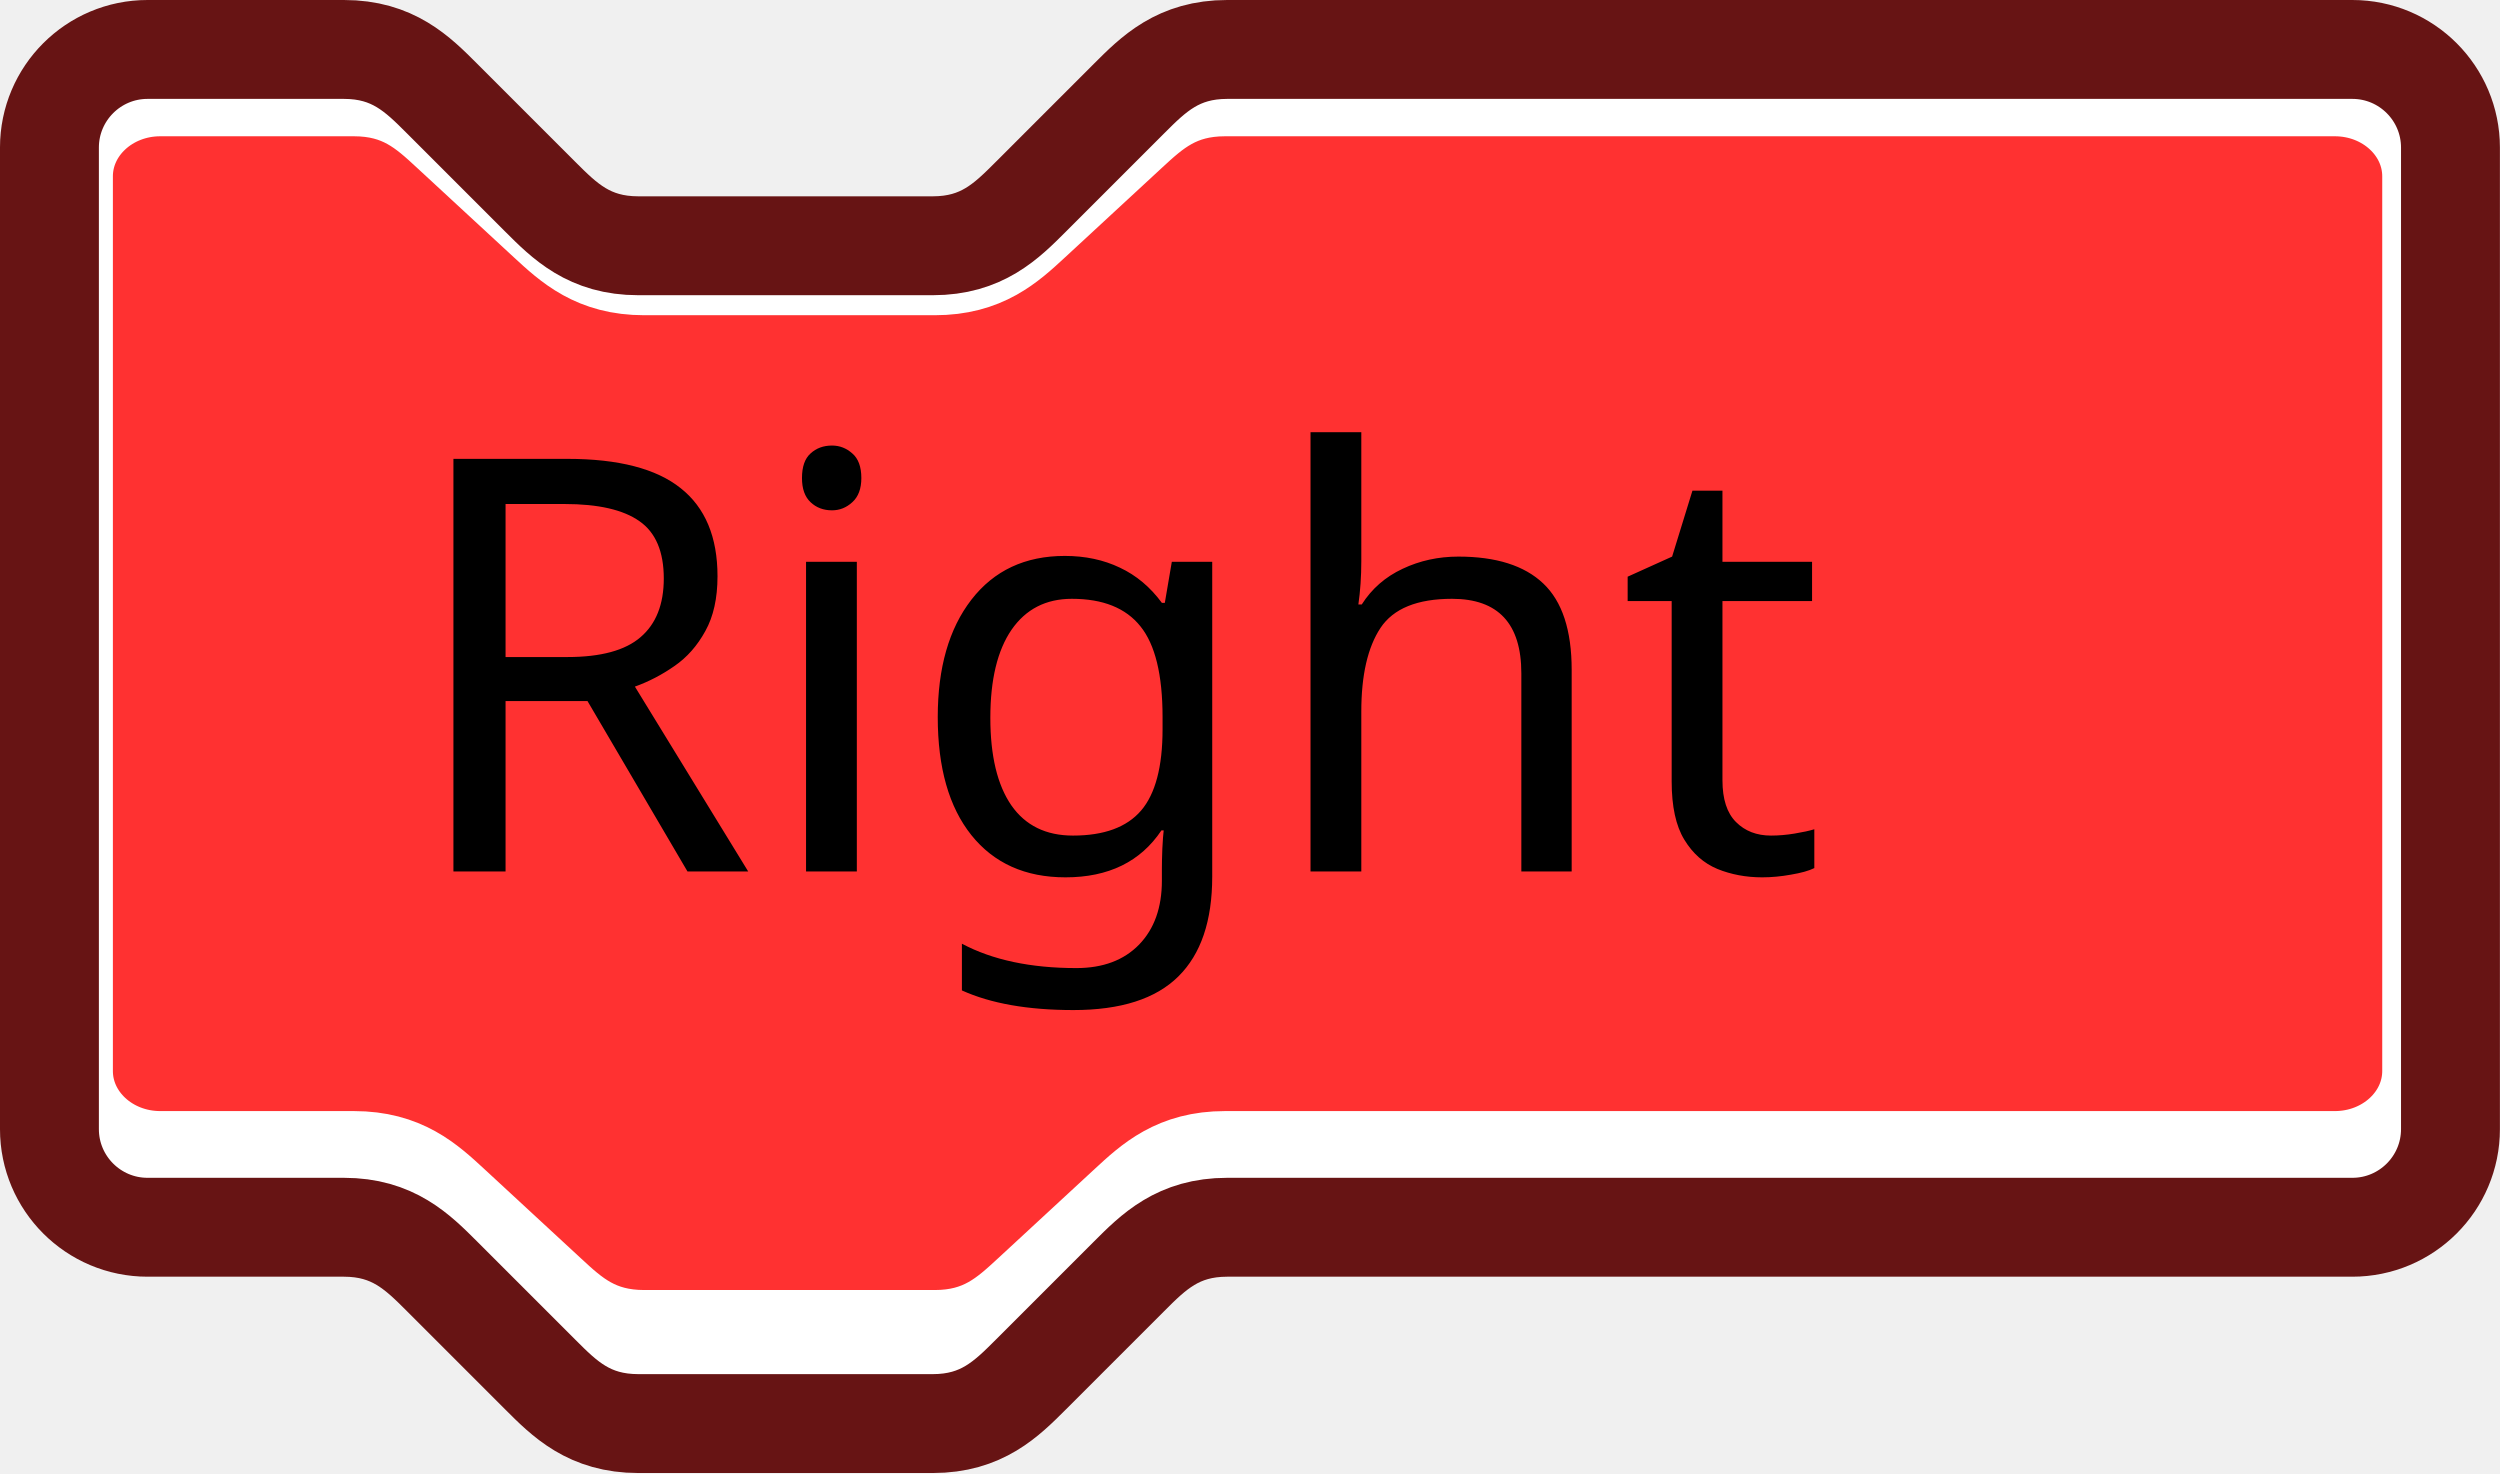
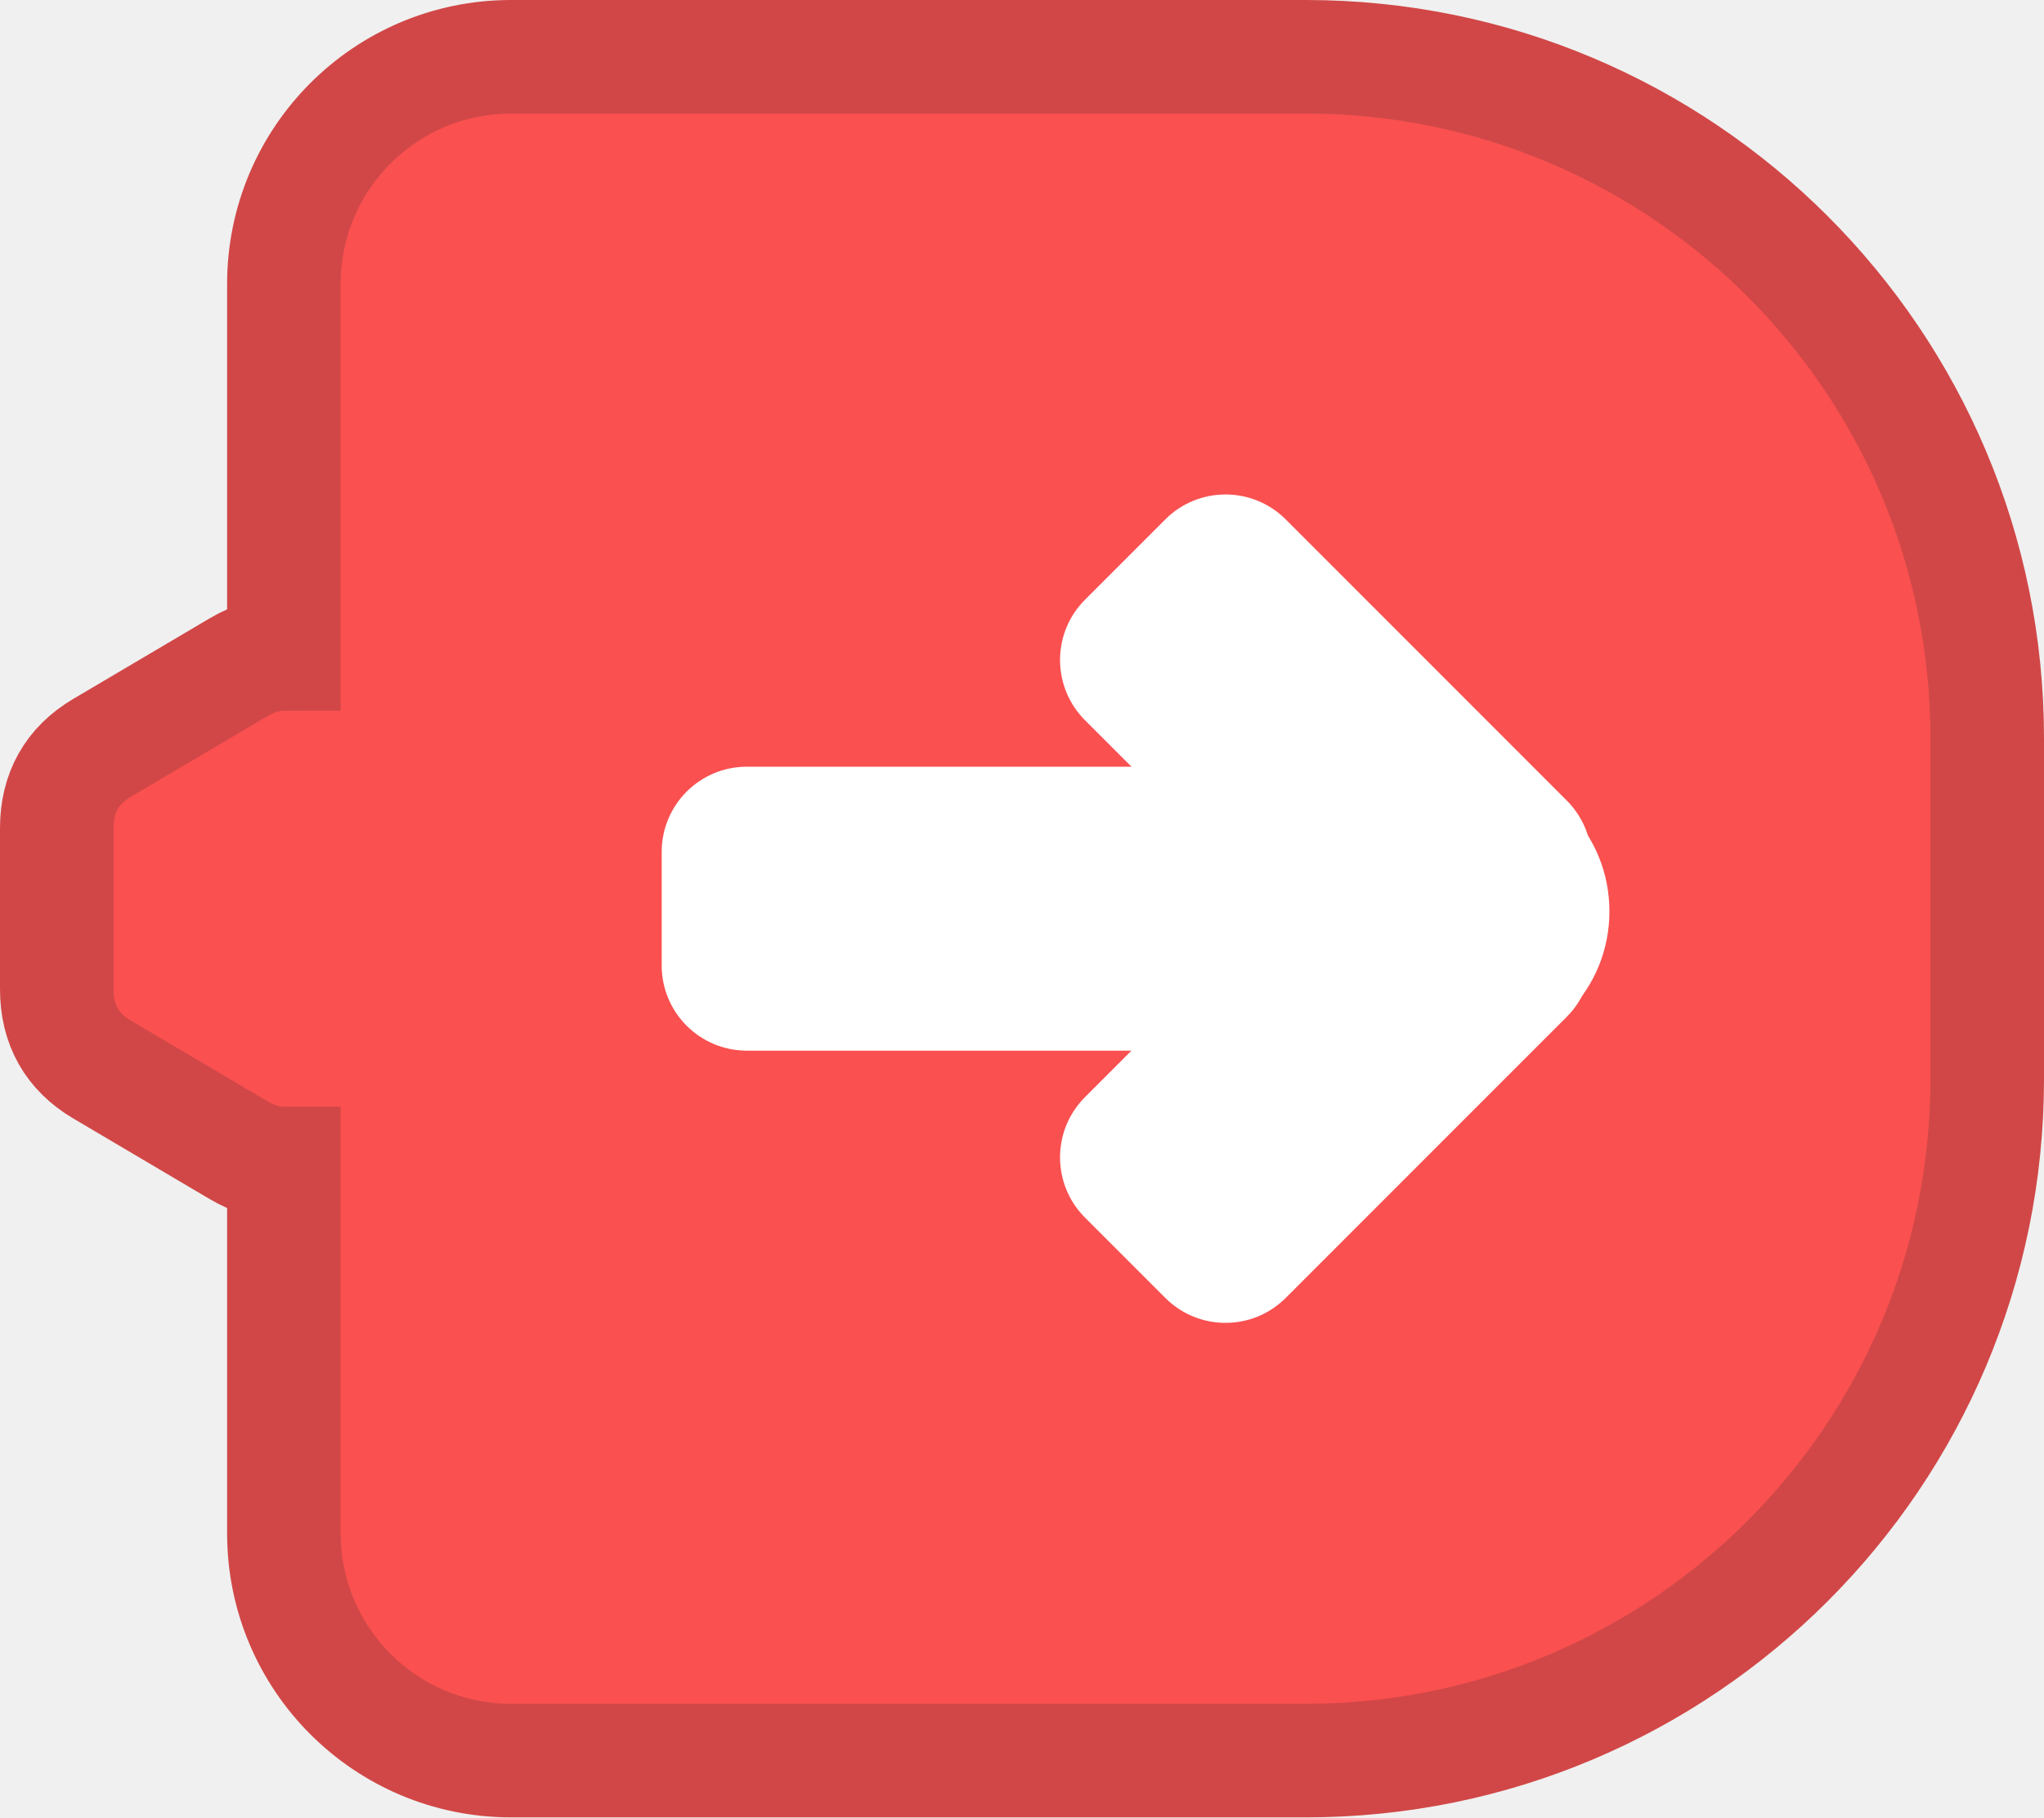
- <svg xmlns="http://www.w3.org/2000/svg" version="1.1" width="63.2" height="37.238" viewBox="0,0,63.2,37.238">
-   <g transform="translate(-288.4002,-161.381)">
+ <svg xmlns="http://www.w3.org/2000/svg" version="1.1" width="72" height="64" viewBox="0,0,72,64">
+   <g transform="translate(-200,-148)">
    <g data-paper-data="{&quot;isPaintingLayer&quot;:true}" fill-rule="nonzero" stroke-linecap="butt" stroke-linejoin="miter" stroke-miterlimit="10" stroke-dasharray="" stroke-dashoffset="0" style="mix-blend-mode: normal">
-       <path d="M289.65,165.112c0,-1.37 1.111,-2.481 2.481,-2.481h4.963c1.241,0 1.861,0.62 2.481,1.241l2.481,2.481c0.62,0.62 1.241,1.241 2.481,1.241h7.444c1.241,0 1.861,-0.62 2.481,-1.241l2.481,-2.481c0.62,-0.62 1.241,-1.241 2.481,-1.241h28.443c1.37,0 2.481,1.111 2.481,2.481v24.813c0,1.37 -1.111,2.481 -2.481,2.481h-28.443c-1.241,0 -1.861,0.62 -2.481,1.241l-2.481,2.481c-0.62,0.62 -1.241,1.241 -2.481,1.241h-7.444c-1.241,0 -1.861,-0.62 -2.481,-1.241l-2.481,-2.481c-0.62,-0.62 -1.241,-1.241 -2.481,-1.241h-4.963c-1.37,0 -2.481,-1.111 -2.481,-2.481z" fill="#ff3131" stroke="#000000" stroke-width="2" />
-       <path d="M290.004,165.838c0,-1.249 1.096,-2.262 2.447,-2.262h4.895c1.224,0 1.836,0.565 2.447,1.131l2.447,2.262c0.612,0.565 1.224,1.131 2.447,1.131h7.342c1.224,0 1.836,-0.565 2.447,-1.131l2.447,-2.262c0.612,-0.565 1.224,-1.131 2.447,-1.131h28.056c1.352,0 2.447,1.013 2.447,2.262v22.619c0,1.249 -1.096,2.262 -2.447,2.262h-28.056c-1.224,0 -1.836,0.565 -2.447,1.131l-2.447,2.262c-0.612,0.565 -1.224,1.131 -2.447,1.131h-7.342c-1.224,0 -1.836,-0.565 -2.447,-1.131l-2.447,-2.262c-0.612,-0.565 -1.224,-1.131 -2.447,-1.131h-4.895c-1.352,0 -2.447,-1.013 -2.447,-2.262z" fill="none" stroke="#ffffff" stroke-width="2.5" />
-       <path d="M289.65,165.112c0,-1.37 1.111,-2.481 2.481,-2.481h4.963c1.241,0 1.861,0.62 2.481,1.241l2.481,2.481c0.62,0.62 1.241,1.241 2.481,1.241h7.444c1.241,0 1.861,-0.62 2.481,-1.241l2.481,-2.481c0.62,-0.62 1.241,-1.241 2.481,-1.241h28.443c1.37,0 2.481,1.111 2.481,2.481v24.813c0,1.37 -1.111,2.481 -2.481,2.481h-28.443c-1.241,0 -1.861,0.62 -2.481,1.241l-2.481,2.481c-0.62,0.62 -1.241,1.241 -2.481,1.241h-7.444c-1.241,0 -1.861,-0.62 -2.481,-1.241l-2.481,-2.481c-0.62,-0.62 -1.241,-1.241 -2.481,-1.241h-4.963c-1.37,0 -2.481,-1.111 -2.481,-2.481z" fill="none" stroke="#671414" stroke-width="2.5" />
-       <text transform="translate(298.4476,183.4118) scale(0.36519,0.36519)" font-size="40" xml:space="preserve" fill="#000000" fill-rule="nonzero" stroke="none" stroke-width="1" stroke-linecap="butt" stroke-linejoin="miter" stroke-miterlimit="10" stroke-dasharray="" stroke-dashoffset="0" font-family="Playful" font-weight="normal" text-anchor="start" style="mix-blend-mode: normal">
-         <tspan x="0" dy="0">Right</tspan>
-       </text>
+       <path d="M218,150h28c13.255,0 24,10.745 24,24v12c0,13.255 -10.745,24 -24,24h-28c-4.418,0 -8,-3.582 -8,-8v-13.027c-0.534,0 -1.068,-0.157 -1.602,-0.472l-4.798,-2.834c-1.067,-0.629 -1.6,-1.574 -1.6,-2.833v-5.667c0,-1.259 0.533,-2.204 1.6,-2.834l4.798,-2.833c0.534,-0.315 1.068,-0.473 1.602,-0.473v-13.027c0,-4.418 3.582,-8 8,-8z" fill="#fa5050" stroke="#d14747" stroke-width="4" />
+       <g fill="#ffffff" stroke="none">
+         <path d="M223.308,178c0,-1.657 1.343,-3 3,-3l18,0c1.657,0 3,1.343 3,3v4c0,1.657 -1.343,3 -3,3l-18,0c-1.657,0 -3,-1.343 -3,-3z" stroke-width="0.8" />
+         <path d="M241.047,166.292c1.172,-1.172 3.071,-1.172 4.243,0l9.899,9.899c1.172,1.172 1.172,3.071 0,4.243l-2.828,2.828c-1.172,1.172 -3.071,1.172 -4.243,0l-9.899,-9.899c-1.172,-1.172 -1.172,-3.071 0,-4.243z" stroke-width="0.8" />
+         <path d="M255.189,179.565c1.172,1.172 1.172,3.071 0,4.243l-9.899,9.899c-1.172,1.172 -3.071,1.172 -4.243,0l-2.828,-2.828c-1.172,-1.172 -1.172,-3.071 0,-4.243l9.899,-9.899c1.172,-1.172 3.071,-1.172 4.243,0z" stroke-width="0.8" />
+         <path d="M252,175.192c2.591,0 4.692,2.196 4.692,4.904c0,2.708 -2.101,4.904 -4.692,4.904c-2.591,0 -4.692,-2.196 -4.692,-4.904c0,-2.708 2.101,-4.904 4.692,-4.904z" stroke-width="1" />
+       </g>
    </g>
  </g>
</svg>
